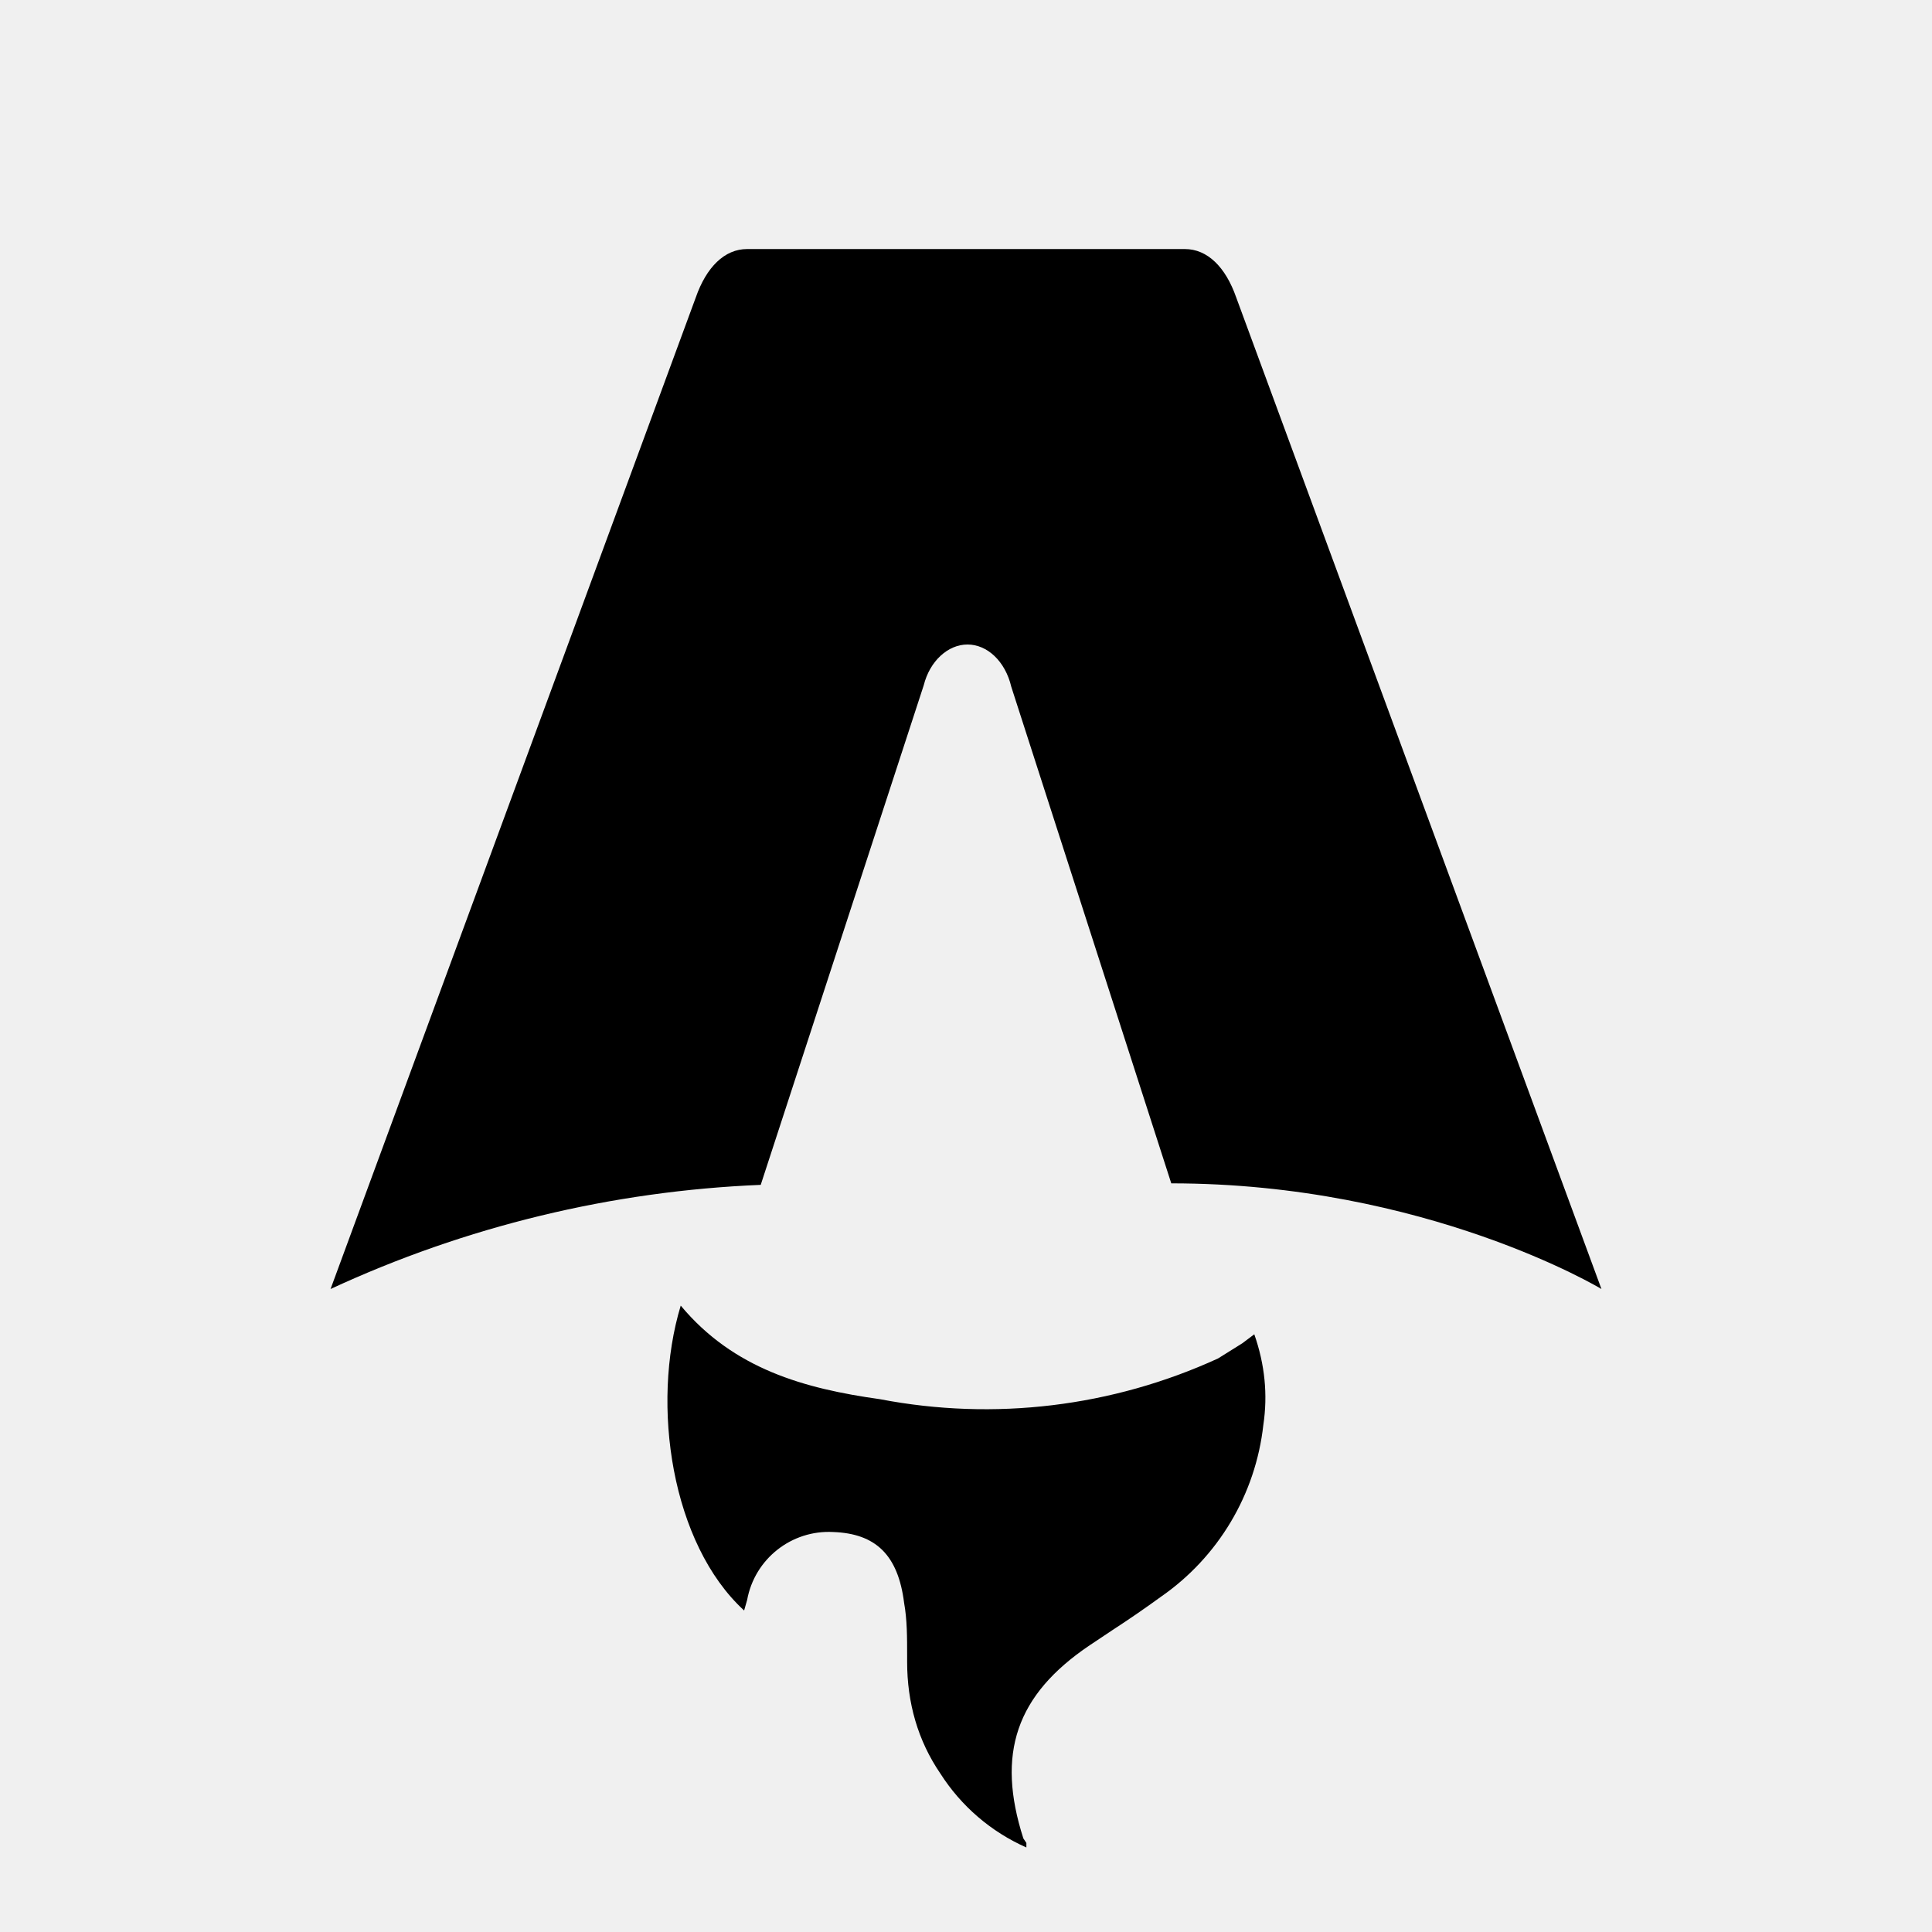
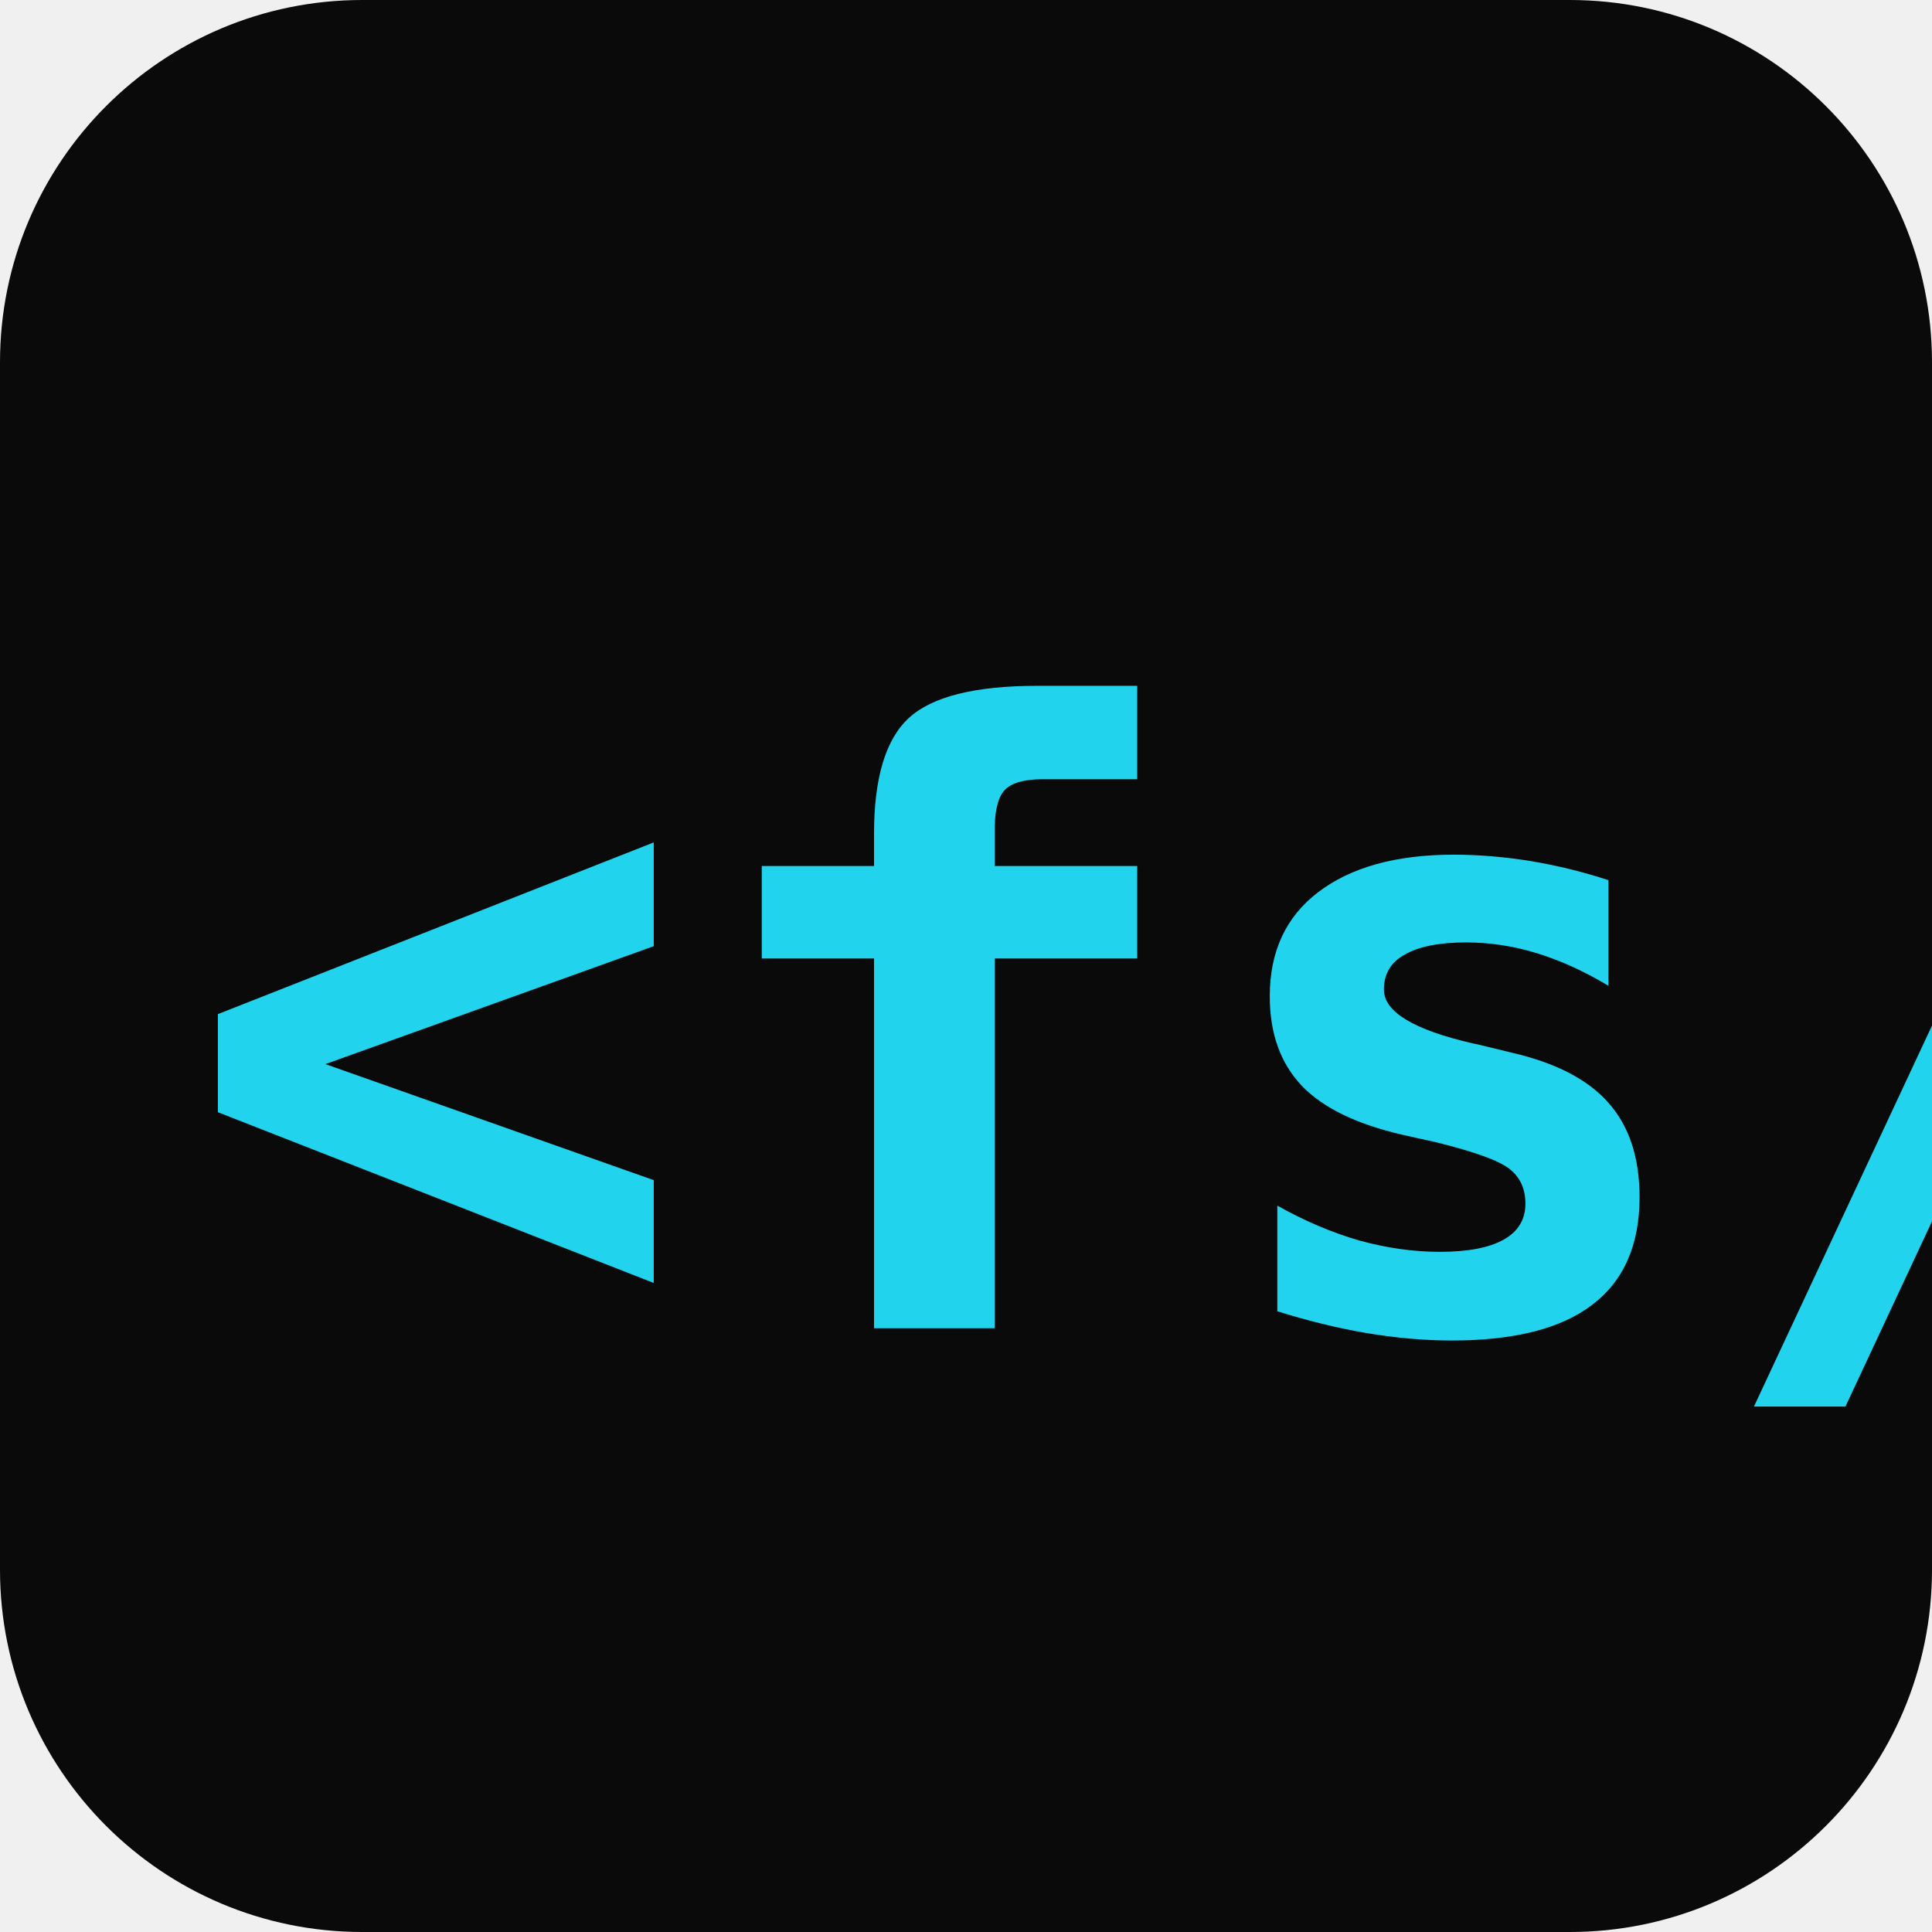
- <svg xmlns="http://www.w3.org/2000/svg" fill="none" viewBox="0 0 128 128">
-   <path d="M50.4 78.5a75.1 75.1 0 0 0-28.5 6.9l24.2-65.7c.7-2 1.9-3.2 3.4-3.2h29c1.5 0 2.7 1.2 3.4 3.2l24.2 65.7s-11.6-7-28.5-7L67 45.5c-.4-1.7-1.6-2.8-2.9-2.8-1.3 0-2.5 1.1-2.9 2.7L50.4 78.5Zm-1.1 28.2Zm-4.2-20.2c-2 6.6-.6 15.8 4.2 20.2a17.5 17.5 0 0 1 .2-.7 5.5 5.5 0 0 1 5.7-4.5c2.8.1 4.3 1.5 4.7 4.7.2 1.1.2 2.3.2 3.5v.4c0 2.7.7 5.2 2.2 7.4a13 13 0 0 0 5.7 4.9v-.3l-.2-.3c-1.8-5.6-.5-9.5 4.4-12.8l1.5-1a73 73 0 0 0 3.2-2.2 16 16 0 0 0 6.8-11.4c.3-2 .1-4-.6-6l-.8.6-1.6 1a37 37 0 0 1-22.4 2.7c-5-.7-9.7-2-13.2-6.2Z" />
-   <style>
-         path { fill: #000; }
-         @media (prefers-color-scheme: dark) {
-             path { fill: #FFF; }
-         }
-     </style>
+ <svg xmlns="http://www.w3.org/2000/svg" viewBox="0 0 32 32" fill="none">
+   <rect width="32" height="32" rx="6" fill="#0a0a0a" />
+   <text x="3" y="22" font-family="monospace" font-size="14" font-weight="bold" fill="#22d3ee">&lt;fs/&gt;</text>
</svg>
